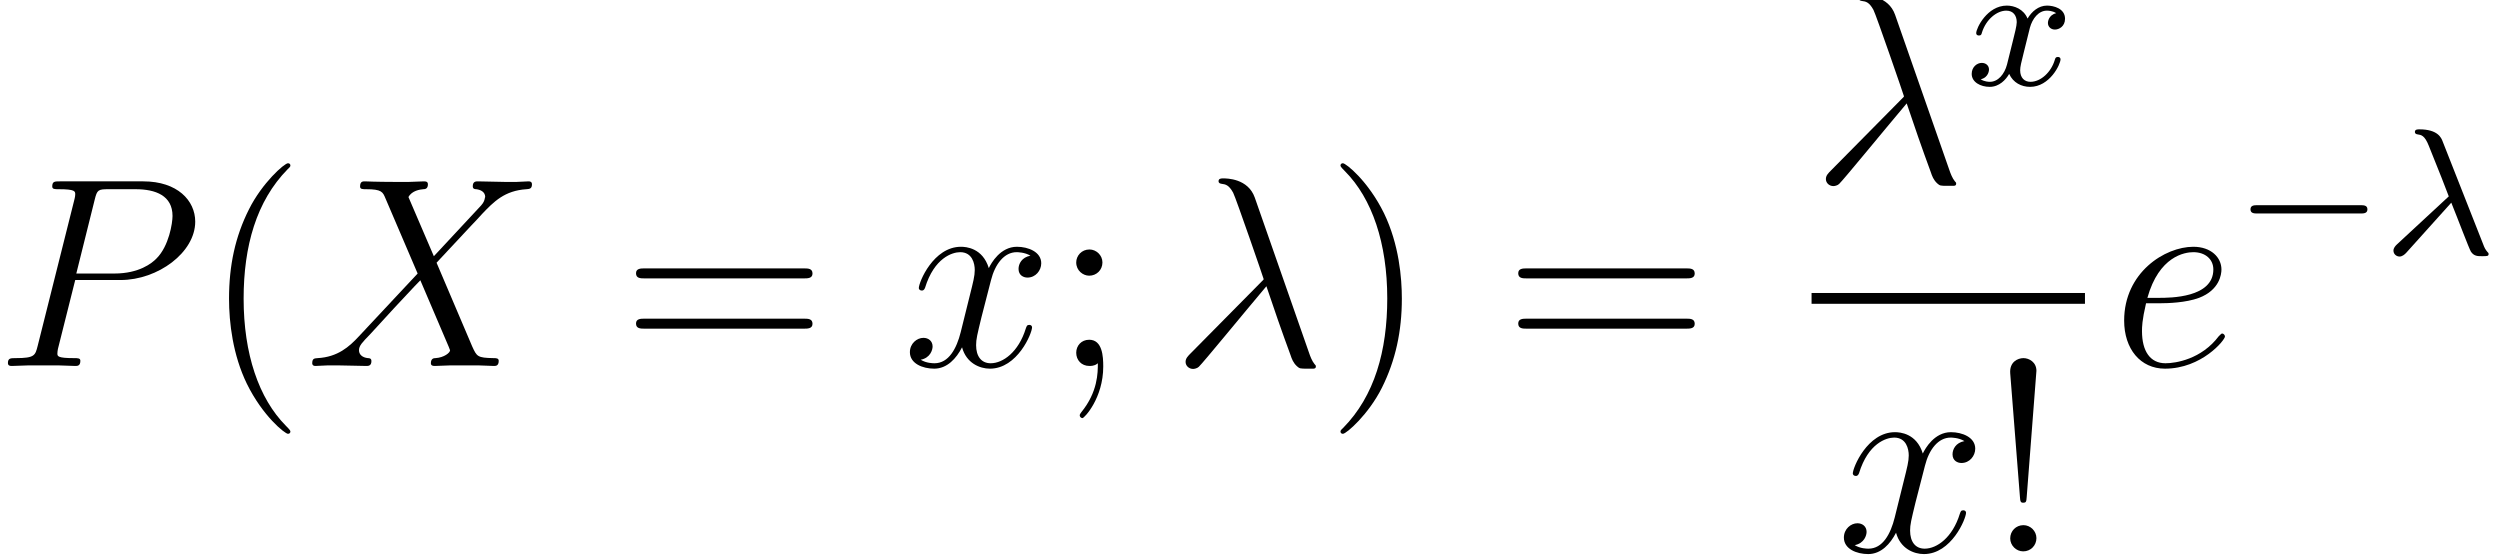
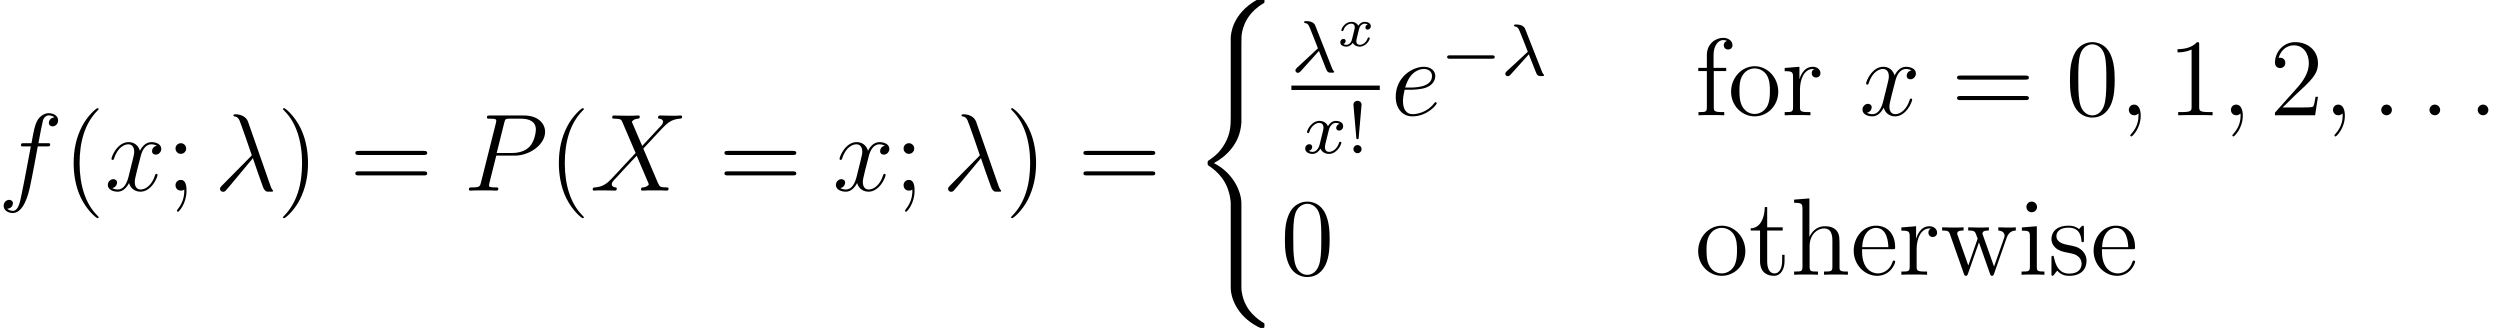
- <svg xmlns="http://www.w3.org/2000/svg" xmlns:xlink="http://www.w3.org/1999/xlink" height="27.787pt" version="1.1" viewBox="0 0 124.961 27.787" width="124.961pt">
+ <svg xmlns="http://www.w3.org/2000/svg" xmlns:xlink="http://www.w3.org/1999/xlink" height="40.528pt" version="1.1" viewBox="0 0 307.104 40.528" width="307.104pt">
  <defs>
    <path d="M3.708 -7.476C3.408 -8.328 2.46 -8.328 2.304 -8.328C2.232 -8.328 2.1 -8.328 2.1 -8.208C2.1 -8.112 2.172 -8.1 2.232 -8.088C2.412 -8.064 2.556 -8.04 2.748 -7.692C2.868 -7.464 4.104 -3.876 4.104 -3.852C4.104 -3.84 4.092 -3.828 3.996 -3.732L0.876 -0.576C0.732 -0.432 0.636 -0.336 0.636 -0.18C0.636 -0.012 0.78 0.132 0.972 0.132C1.02 0.132 1.152 0.108 1.224 0.036C1.416 -0.144 3.132 -2.244 4.224 -3.54C4.536 -2.604 4.92 -1.5 5.292 -0.492C5.352 -0.312 5.412 -0.144 5.58 0.012C5.7 0.12 5.724 0.12 6.06 0.12H6.288C6.336 0.12 6.42 0.12 6.42 0.024C6.42 -0.024 6.408 -0.036 6.36 -0.084C6.252 -0.216 6.168 -0.432 6.12 -0.576L3.708 -7.476Z" id="g0-21" />
+     <path d="M2.208 -0.576C2.208 -0.924 1.92 -1.164 1.632 -1.164C1.284 -1.164 1.044 -0.876 1.044 -0.588C1.044 -0.24 1.332 0 1.62 0C1.968 0 2.208 -0.288 2.208 -0.576Z" id="g0-58" />
+     <path d="M2.34 0.048C2.34 -0.648 2.112 -1.164 1.62 -1.164C1.236 -1.164 1.044 -0.852 1.044 -0.588S1.224 0 1.632 0C1.788 0 1.92 -0.048 2.028 -0.156C2.052 -0.18 2.064 -0.18 2.076 -0.18C2.1 -0.18 2.1 -0.012 2.1 0.048C2.1 0.444 2.028 1.224 1.332 2.004C1.2 2.148 1.2 2.172 1.2 2.196C1.2 2.256 1.26 2.316 1.32 2.316C1.416 2.316 2.34 1.428 2.34 0.048Z" id="g0-59" />
    <path d="M3.552 -3.816H5.568C7.224 -3.816 8.88 -5.04 8.88 -6.408C8.88 -7.344 8.088 -8.196 6.576 -8.196H2.868C2.64 -8.196 2.532 -8.196 2.532 -7.968C2.532 -7.848 2.64 -7.848 2.82 -7.848C3.552 -7.848 3.552 -7.752 3.552 -7.62C3.552 -7.596 3.552 -7.524 3.504 -7.344L1.884 -0.888C1.776 -0.468 1.752 -0.348 0.912 -0.348C0.684 -0.348 0.564 -0.348 0.564 -0.132C0.564 0 0.672 0 0.744 0C0.972 0 1.212 -0.024 1.44 -0.024H2.844C3.072 -0.024 3.324 0 3.552 0C3.648 0 3.78 0 3.78 -0.228C3.78 -0.348 3.672 -0.348 3.492 -0.348C2.772 -0.348 2.76 -0.432 2.76 -0.552C2.76 -0.612 2.772 -0.696 2.784 -0.756L3.552 -3.816ZM4.416 -7.38C4.524 -7.824 4.572 -7.848 5.04 -7.848H6.228C7.128 -7.848 7.872 -7.56 7.872 -6.66C7.872 -6.348 7.716 -5.328 7.164 -4.776C6.96 -4.56 6.384 -4.104 5.292 -4.104H3.6L4.416 -7.38Z" id="g0-80" />
    <path d="M5.7 -4.872L4.572 -7.5C4.728 -7.788 5.088 -7.836 5.232 -7.848C5.304 -7.848 5.436 -7.86 5.436 -8.064C5.436 -8.196 5.328 -8.196 5.256 -8.196C5.052 -8.196 4.812 -8.172 4.608 -8.172H3.912C3.18 -8.172 2.652 -8.196 2.64 -8.196C2.544 -8.196 2.424 -8.196 2.424 -7.968C2.424 -7.848 2.532 -7.848 2.688 -7.848C3.384 -7.848 3.432 -7.728 3.552 -7.44L4.98 -4.104L2.376 -1.32C1.944 -0.852 1.428 -0.396 0.54 -0.348C0.396 -0.336 0.3 -0.336 0.3 -0.12C0.3 -0.084 0.312 0 0.444 0C0.612 0 0.792 -0.024 0.96 -0.024H1.524C1.908 -0.024 2.328 0 2.7 0C2.784 0 2.928 0 2.928 -0.216C2.928 -0.336 2.844 -0.348 2.772 -0.348C2.532 -0.372 2.376 -0.504 2.376 -0.696C2.376 -0.9 2.52 -1.044 2.868 -1.404L3.936 -2.568C4.2 -2.844 4.836 -3.54 5.1 -3.804L6.36 -0.852C6.372 -0.828 6.42 -0.708 6.42 -0.696C6.42 -0.588 6.156 -0.372 5.772 -0.348C5.7 -0.348 5.568 -0.336 5.568 -0.12C5.568 0 5.688 0 5.748 0C5.952 0 6.192 -0.024 6.396 -0.024H7.716C7.932 -0.024 8.16 0 8.364 0C8.448 0 8.58 0 8.58 -0.228C8.58 -0.348 8.46 -0.348 8.352 -0.348C7.632 -0.36 7.608 -0.42 7.404 -0.864L5.82 -4.584L7.344 -6.216C7.464 -6.336 7.74 -6.636 7.848 -6.756C8.364 -7.296 8.844 -7.788 9.816 -7.848C9.936 -7.86 10.056 -7.86 10.056 -8.064C10.056 -8.196 9.948 -8.196 9.9 -8.196C9.732 -8.196 9.552 -8.172 9.384 -8.172H8.832C8.448 -8.172 8.028 -8.196 7.656 -8.196C7.572 -8.196 7.428 -8.196 7.428 -7.98C7.428 -7.86 7.512 -7.848 7.584 -7.848C7.776 -7.824 7.98 -7.728 7.98 -7.5L7.968 -7.476C7.956 -7.392 7.932 -7.272 7.8 -7.128L5.7 -4.872Z" id="g0-88" />
    <path d="M2.148 -2.784C2.472 -2.784 3.288 -2.808 3.864 -3.024C4.776 -3.372 4.86 -4.068 4.86 -4.284C4.86 -4.812 4.404 -5.292 3.612 -5.292C2.352 -5.292 0.54 -4.152 0.54 -2.016C0.54 -0.756 1.26 0.12 2.352 0.12C3.984 0.12 5.016 -1.152 5.016 -1.308C5.016 -1.38 4.944 -1.44 4.896 -1.44C4.86 -1.44 4.848 -1.428 4.74 -1.32C3.972 -0.3 2.832 -0.12 2.376 -0.12C1.692 -0.12 1.332 -0.66 1.332 -1.548C1.332 -1.716 1.332 -2.016 1.512 -2.784H2.148ZM1.572 -3.024C2.088 -4.872 3.228 -5.052 3.612 -5.052C4.14 -5.052 4.5 -4.74 4.5 -4.284C4.5 -3.024 2.58 -3.024 2.076 -3.024H1.572Z" id="g0-101" />
+     <path d="M5.352 -4.824C5.592 -4.824 5.688 -4.824 5.688 -5.052C5.688 -5.172 5.592 -5.172 5.376 -5.172H4.404C4.632 -6.408 4.8 -7.26 4.896 -7.644C4.968 -7.932 5.22 -8.208 5.532 -8.208C5.784 -8.208 6.036 -8.1 6.156 -7.992C5.688 -7.944 5.544 -7.596 5.544 -7.392C5.544 -7.152 5.724 -7.008 5.952 -7.008C6.192 -7.008 6.552 -7.212 6.552 -7.668C6.552 -8.172 6.048 -8.448 5.52 -8.448C5.004 -8.448 4.5 -8.064 4.26 -7.596C4.044 -7.176 3.924 -6.744 3.648 -5.172H2.844C2.616 -5.172 2.496 -5.172 2.496 -4.956C2.496 -4.824 2.568 -4.824 2.808 -4.824H3.576C3.36 -3.708 2.868 -0.996 2.592 0.288C2.388 1.332 2.208 2.208 1.608 2.208C1.572 2.208 1.224 2.208 1.008 1.98C1.62 1.932 1.62 1.404 1.62 1.392C1.62 1.152 1.44 1.008 1.212 1.008C0.972 1.008 0.612 1.212 0.612 1.668C0.612 2.184 1.14 2.448 1.608 2.448C2.832 2.448 3.336 0.252 3.468 -0.348C3.684 -1.272 4.272 -4.464 4.332 -4.824H5.352Z" id="g0-102" />
    <path d="M5.688 -4.896C5.304 -4.824 5.16 -4.536 5.16 -4.308C5.16 -4.02 5.388 -3.924 5.556 -3.924C5.916 -3.924 6.168 -4.236 6.168 -4.56C6.168 -5.064 5.592 -5.292 5.088 -5.292C4.356 -5.292 3.948 -4.572 3.84 -4.344C3.564 -5.244 2.82 -5.292 2.604 -5.292C1.38 -5.292 0.732 -3.72 0.732 -3.456C0.732 -3.408 0.78 -3.348 0.864 -3.348C0.96 -3.348 0.984 -3.42 1.008 -3.468C1.416 -4.8 2.22 -5.052 2.568 -5.052C3.108 -5.052 3.216 -4.548 3.216 -4.26C3.216 -3.996 3.144 -3.72 3 -3.144L2.592 -1.5C2.412 -0.78 2.064 -0.12 1.428 -0.12C1.368 -0.12 1.068 -0.12 0.816 -0.276C1.248 -0.36 1.344 -0.72 1.344 -0.864C1.344 -1.104 1.164 -1.248 0.936 -1.248C0.648 -1.248 0.336 -0.996 0.336 -0.612C0.336 -0.108 0.9 0.12 1.416 0.12C1.992 0.12 2.4 -0.336 2.652 -0.828C2.844 -0.12 3.444 0.12 3.888 0.12C5.112 0.12 5.76 -1.452 5.76 -1.716C5.76 -1.776 5.712 -1.824 5.64 -1.824C5.532 -1.824 5.52 -1.764 5.484 -1.668C5.16 -0.612 4.464 -0.12 3.924 -0.12C3.504 -0.12 3.276 -0.432 3.276 -0.924C3.276 -1.188 3.324 -1.38 3.516 -2.172L3.936 -3.804C4.116 -4.524 4.524 -5.052 5.076 -5.052C5.1 -5.052 5.436 -5.052 5.688 -4.896Z" id="g0-120" />
-     <path d="M2.208 -8.016C2.208 -8.4 1.884 -8.58 1.632 -8.58S1.008 -8.412 1.044 -7.908L1.476 -2.412C1.488 -2.208 1.512 -2.16 1.62 -2.16C1.74 -2.16 1.764 -2.196 1.776 -2.412L2.208 -8.016ZM2.208 -0.588C2.208 -0.9 1.944 -1.164 1.632 -1.164C1.296 -1.164 1.044 -0.9 1.044 -0.576C1.044 -0.264 1.308 0 1.62 0C1.956 0 2.208 -0.264 2.208 -0.588Z" id="g1-33" />
    <path d="M3.9 2.916C3.9 2.88 3.9 2.856 3.696 2.652C2.496 1.44 1.824 -0.54 1.824 -2.988C1.824 -5.316 2.388 -7.32 3.78 -8.736C3.9 -8.844 3.9 -8.868 3.9 -8.904C3.9 -8.976 3.84 -9 3.792 -9C3.636 -9 2.652 -8.136 2.064 -6.96C1.452 -5.748 1.176 -4.464 1.176 -2.988C1.176 -1.92 1.344 -0.492 1.968 0.792C2.676 2.232 3.66 3.012 3.792 3.012C3.84 3.012 3.9 2.988 3.9 2.916Z" id="g1-40" />
    <path d="M3.384 -2.988C3.384 -3.9 3.264 -5.388 2.592 -6.78C1.884 -8.22 0.9 -9 0.768 -9C0.72 -9 0.66 -8.976 0.66 -8.904C0.66 -8.868 0.66 -8.844 0.864 -8.64C2.064 -7.428 2.736 -5.448 2.736 -3C2.736 -0.672 2.172 1.332 0.78 2.748C0.66 2.856 0.66 2.88 0.66 2.916C0.66 2.988 0.72 3.012 0.768 3.012C0.924 3.012 1.908 2.148 2.496 0.972C3.108 -0.252 3.384 -1.548 3.384 -2.988Z" id="g1-41" />
+     <path d="M5.376 -3.84C5.376 -4.836 5.316 -5.808 4.884 -6.72C4.392 -7.716 3.528 -7.98 2.94 -7.98C2.244 -7.98 1.392 -7.632 0.948 -6.636C0.612 -5.88 0.492 -5.136 0.492 -3.84C0.492 -2.676 0.576 -1.8 1.008 -0.948C1.476 -0.036 2.304 0.252 2.928 0.252C3.972 0.252 4.572 -0.372 4.92 -1.068C5.352 -1.968 5.376 -3.144 5.376 -3.84ZM2.928 0.012C2.544 0.012 1.764 -0.204 1.536 -1.512C1.404 -2.232 1.404 -3.144 1.404 -3.984C1.404 -4.968 1.404 -5.856 1.596 -6.564C1.8 -7.368 2.412 -7.74 2.928 -7.74C3.384 -7.74 4.08 -7.464 4.308 -6.432C4.464 -5.748 4.464 -4.8 4.464 -3.984C4.464 -3.18 4.464 -2.268 4.332 -1.536C4.104 -0.216 3.348 0.012 2.928 0.012Z" id="g1-48" />
+     <path d="M3.456 -7.692C3.456 -7.968 3.456 -7.98 3.216 -7.98C2.928 -7.656 2.328 -7.212 1.092 -7.212V-6.864C1.368 -6.864 1.968 -6.864 2.628 -7.176V-0.924C2.628 -0.492 2.592 -0.348 1.536 -0.348H1.164V0C1.488 -0.024 2.652 -0.024 3.048 -0.024S4.596 -0.024 4.92 0V-0.348H4.548C3.492 -0.348 3.456 -0.492 3.456 -0.924V-7.692Z" id="g1-49" />
+     <path d="M5.28 -2.016H5.016C4.98 -1.812 4.884 -1.152 4.764 -0.96C4.68 -0.852 3.996 -0.852 3.636 -0.852H1.416C1.74 -1.128 2.472 -1.896 2.784 -2.184C4.608 -3.864 5.28 -4.488 5.28 -5.676C5.28 -7.056 4.188 -7.98 2.796 -7.98S0.588 -6.792 0.588 -5.76C0.588 -5.148 1.116 -5.148 1.152 -5.148C1.404 -5.148 1.716 -5.328 1.716 -5.712C1.716 -6.048 1.488 -6.276 1.152 -6.276C1.044 -6.276 1.02 -6.276 0.984 -6.264C1.212 -7.08 1.86 -7.632 2.64 -7.632C3.66 -7.632 4.284 -6.78 4.284 -5.676C4.284 -4.656 3.696 -3.768 3.012 -3L0.588 -0.288V0H4.968L5.28 -2.016Z" id="g1-50" />
    <path d="M2.208 -4.596C2.208 -4.92 1.932 -5.172 1.632 -5.172C1.284 -5.172 1.044 -4.896 1.044 -4.596C1.044 -4.236 1.344 -4.008 1.62 -4.008C1.944 -4.008 2.208 -4.26 2.208 -4.596ZM2.004 -0.12C2.004 0.3 2.004 1.152 1.272 2.052C1.2 2.148 1.2 2.172 1.2 2.196C1.2 2.256 1.26 2.316 1.32 2.316C1.404 2.316 2.244 1.428 2.244 0.024C2.244 -0.42 2.208 -1.164 1.62 -1.164C1.272 -1.164 1.044 -0.9 1.044 -0.588C1.044 -0.264 1.272 0 1.632 0C1.86 0 1.944 -0.072 2.004 -0.12Z" id="g1-59" />
    <path d="M8.1 -3.888C8.268 -3.888 8.484 -3.888 8.484 -4.104C8.484 -4.332 8.28 -4.332 8.1 -4.332H1.032C0.864 -4.332 0.648 -4.332 0.648 -4.116C0.648 -3.888 0.852 -3.888 1.032 -3.888H8.1ZM8.1 -1.656C8.268 -1.656 8.484 -1.656 8.484 -1.872C8.484 -2.1 8.28 -2.1 8.1 -2.1H1.032C0.864 -2.1 0.648 -2.1 0.648 -1.884C0.648 -1.656 0.852 -1.656 1.032 -1.656H8.1Z" id="g1-61" />
-     <path d="M3.008 -2.296C3.304 -1.568 3.792 -0.264 3.88 -0.12C4.016 0.08 4.176 0.08 4.368 0.08C4.6 0.08 4.664 0.08 4.664 -0.016C4.664 -0.056 4.648 -0.08 4.616 -0.104C4.52 -0.216 4.48 -0.296 4.424 -0.448L2.624 -5.016C2.568 -5.168 2.416 -5.552 1.592 -5.552C1.512 -5.552 1.392 -5.552 1.392 -5.44C1.392 -5.344 1.472 -5.336 1.512 -5.328C1.672 -5.304 1.824 -5.288 2.008 -4.824L2.584 -3.384L2.896 -2.576L0.608 -0.456C0.52 -0.376 0.44 -0.28 0.44 -0.168C0.44 -0.008 0.576 0.096 0.712 0.096C0.824 0.096 0.936 0.008 1.008 -0.072L3.008 -2.296Z" id="g2-21" />
-     <path d="M4.008 -3.192C3.656 -3.104 3.64 -2.792 3.64 -2.76C3.64 -2.584 3.776 -2.464 3.952 -2.464S4.4 -2.6 4.4 -2.944C4.4 -3.4 3.896 -3.528 3.6 -3.528C3.224 -3.528 2.92 -3.264 2.736 -2.952C2.56 -3.376 2.144 -3.528 1.816 -3.528C0.944 -3.528 0.456 -2.528 0.456 -2.304C0.456 -2.232 0.512 -2.2 0.576 -2.2C0.672 -2.2 0.688 -2.24 0.712 -2.336C0.896 -2.92 1.376 -3.304 1.792 -3.304C2.104 -3.304 2.256 -3.08 2.256 -2.792C2.256 -2.632 2.16 -2.264 2.096 -2.008C2.04 -1.776 1.864 -1.064 1.824 -0.912C1.712 -0.48 1.424 -0.144 1.064 -0.144C1.032 -0.144 0.824 -0.144 0.656 -0.256C1.024 -0.344 1.024 -0.68 1.024 -0.688C1.024 -0.872 0.88 -0.984 0.704 -0.984C0.488 -0.984 0.256 -0.8 0.256 -0.496C0.256 -0.128 0.648 0.08 1.056 0.08C1.48 0.08 1.776 -0.24 1.92 -0.496C2.096 -0.104 2.464 0.08 2.848 0.08C3.72 0.08 4.2 -0.92 4.2 -1.144C4.2 -1.224 4.136 -1.248 4.08 -1.248C3.984 -1.248 3.968 -1.192 3.944 -1.112C3.784 -0.576 3.328 -0.144 2.864 -0.144C2.6 -0.144 2.408 -0.32 2.408 -0.656C2.408 -0.816 2.456 -1 2.568 -1.448C2.624 -1.688 2.8 -2.392 2.84 -2.544C2.952 -2.96 3.232 -3.304 3.592 -3.304C3.632 -3.304 3.84 -3.304 4.008 -3.192Z" id="g2-120" />
-     <path d="M5.592 -1.816C5.72 -1.816 5.896 -1.816 5.896 -2S5.72 -2.184 5.592 -2.184H1.008C0.88 -2.184 0.704 -2.184 0.704 -2S0.88 -1.816 1.008 -1.816H5.592Z" id="g3-0" />
+     <path d="M4.596 -2.784C4.86 -2.784 4.884 -2.784 4.884 -3.012C4.884 -4.224 4.236 -5.352 2.784 -5.352C1.416 -5.352 0.36 -4.116 0.36 -2.628C0.36 -1.044 1.584 0.12 2.916 0.12C4.344 0.12 4.884 -1.176 4.884 -1.428C4.884 -1.5 4.824 -1.548 4.752 -1.548C4.656 -1.548 4.632 -1.488 4.608 -1.428C4.296 -0.42 3.492 -0.144 2.988 -0.144S1.272 -0.48 1.272 -2.556V-2.784H4.596ZM1.284 -3.012C1.38 -4.896 2.436 -5.112 2.772 -5.112C4.056 -5.112 4.128 -3.42 4.14 -3.012H1.284Z" id="g1-101" />
+     <path d="M2.064 -4.824H3.42V-5.172H2.04V-6.576C2.04 -7.656 2.592 -8.208 3.084 -8.208C3.18 -8.208 3.36 -8.184 3.504 -8.112C3.456 -8.1 3.156 -7.992 3.156 -7.644C3.156 -7.368 3.348 -7.176 3.624 -7.176C3.912 -7.176 4.104 -7.368 4.104 -7.656C4.104 -8.1 3.672 -8.448 3.096 -8.448C2.256 -8.448 1.308 -7.8 1.308 -6.576V-5.172H0.372V-4.824H1.308V-0.888C1.308 -0.348 1.176 -0.348 0.396 -0.348V0C0.732 -0.024 1.392 -0.024 1.752 -0.024C2.076 -0.024 2.928 -0.024 3.204 0V-0.348H2.964C2.088 -0.348 2.064 -0.48 2.064 -0.912V-4.824Z" id="g1-102" />
+     <path d="M5.34 -2.916C5.34 -4.032 5.34 -4.368 5.064 -4.752C4.716 -5.22 4.152 -5.292 3.744 -5.292C2.712 -5.292 2.232 -4.512 2.064 -4.14H2.052V-8.328L0.384 -8.196V-7.848C1.2 -7.848 1.296 -7.764 1.296 -7.176V-0.888C1.296 -0.348 1.164 -0.348 0.384 -0.348V0C0.696 -0.024 1.344 -0.024 1.68 -0.024C2.028 -0.024 2.676 -0.024 2.988 0V-0.348C2.22 -0.348 2.076 -0.348 2.076 -0.888V-3.12C2.076 -4.38 2.904 -5.052 3.648 -5.052S4.56 -4.44 4.56 -3.708V-0.888C4.56 -0.348 4.428 -0.348 3.648 -0.348V0C3.96 -0.024 4.608 -0.024 4.944 -0.024C5.292 -0.024 5.94 -0.024 6.252 0V-0.348C5.652 -0.348 5.352 -0.348 5.34 -0.708V-2.916Z" id="g1-104" />
+     <path d="M2.088 -7.392C2.088 -7.704 1.836 -7.98 1.5 -7.98C1.188 -7.98 0.924 -7.728 0.924 -7.404C0.924 -7.044 1.212 -6.816 1.5 -6.816C1.872 -6.816 2.088 -7.128 2.088 -7.392ZM0.432 -5.16V-4.812C1.2 -4.812 1.308 -4.74 1.308 -4.152V-0.888C1.308 -0.348 1.176 -0.348 0.396 -0.348V0C0.732 -0.024 1.308 -0.024 1.656 -0.024C1.788 -0.024 2.484 -0.024 2.892 0V-0.348C2.112 -0.348 2.064 -0.408 2.064 -0.876V-5.292L0.432 -5.16Z" id="g1-105" />
+     <path d="M5.508 -2.568C5.508 -4.116 4.332 -5.352 2.94 -5.352C1.5 -5.352 0.36 -4.08 0.36 -2.568C0.36 -1.032 1.56 0.12 2.928 0.12C4.344 0.12 5.508 -1.056 5.508 -2.568ZM2.94 -0.144C2.496 -0.144 1.956 -0.336 1.608 -0.924C1.284 -1.464 1.272 -2.172 1.272 -2.676C1.272 -3.132 1.272 -3.864 1.644 -4.404C1.98 -4.92 2.508 -5.112 2.928 -5.112C3.396 -5.112 3.9 -4.896 4.224 -4.428C4.596 -3.876 4.596 -3.12 4.596 -2.676C4.596 -2.256 4.596 -1.512 4.284 -0.948C3.948 -0.372 3.396 -0.144 2.94 -0.144Z" id="g1-111" />
+     <path d="M2.004 -2.796C2.004 -3.96 2.484 -5.052 3.408 -5.052C3.504 -5.052 3.528 -5.052 3.576 -5.04C3.48 -4.992 3.288 -4.92 3.288 -4.596C3.288 -4.248 3.564 -4.116 3.756 -4.116C3.996 -4.116 4.236 -4.272 4.236 -4.596C4.236 -4.956 3.912 -5.292 3.396 -5.292C2.376 -5.292 2.028 -4.188 1.956 -3.96H1.944V-5.292L0.336 -5.16V-4.812C1.152 -4.812 1.248 -4.728 1.248 -4.14V-0.888C1.248 -0.348 1.116 -0.348 0.336 -0.348V0C0.672 -0.024 1.332 -0.024 1.692 -0.024C2.016 -0.024 2.868 -0.024 3.144 0V-0.348H2.904C2.028 -0.348 2.004 -0.48 2.004 -0.912V-2.796Z" id="g1-114" />
+     <path d="M3.936 -5.076C3.936 -5.292 3.936 -5.352 3.816 -5.352C3.72 -5.352 3.492 -5.088 3.408 -4.98C3.036 -5.28 2.664 -5.352 2.28 -5.352C0.828 -5.352 0.396 -4.56 0.396 -3.9C0.396 -3.768 0.396 -3.348 0.852 -2.928C1.236 -2.592 1.644 -2.508 2.196 -2.4C2.856 -2.268 3.012 -2.232 3.312 -1.992C3.528 -1.812 3.684 -1.548 3.684 -1.212C3.684 -0.696 3.384 -0.12 2.328 -0.12C1.536 -0.12 0.96 -0.576 0.696 -1.776C0.648 -1.992 0.648 -2.004 0.636 -2.016C0.612 -2.064 0.564 -2.064 0.528 -2.064C0.396 -2.064 0.396 -2.004 0.396 -1.788V-0.156C0.396 0.06 0.396 0.12 0.516 0.12C0.576 0.12 0.588 0.108 0.792 -0.144C0.852 -0.228 0.852 -0.252 1.032 -0.444C1.488 0.12 2.136 0.12 2.34 0.12C3.6 0.12 4.224 -0.576 4.224 -1.524C4.224 -2.172 3.828 -2.556 3.72 -2.664C3.288 -3.036 2.964 -3.108 2.172 -3.252C1.812 -3.324 0.936 -3.492 0.936 -4.212C0.936 -4.584 1.188 -5.136 2.268 -5.136C3.576 -5.136 3.648 -4.02 3.672 -3.648C3.684 -3.552 3.768 -3.552 3.804 -3.552C3.936 -3.552 3.936 -3.612 3.936 -3.828V-5.076Z" id="g1-115" />
+     <path d="M2.016 -4.824H3.708V-5.172H2.016V-7.38H1.752C1.74 -6.252 1.308 -5.1 0.216 -5.064V-4.824H1.236V-1.488C1.236 -0.156 2.124 0.12 2.76 0.12C3.516 0.12 3.912 -0.624 3.912 -1.488V-2.172H3.648V-1.512C3.648 -0.648 3.3 -0.144 2.832 -0.144C2.016 -0.144 2.016 -1.26 2.016 -1.464V-4.824Z" id="g1-116" />
+     <path d="M7.26 -4.032C7.524 -4.788 8.052 -4.812 8.256 -4.824V-5.172C7.956 -5.148 7.74 -5.148 7.368 -5.148C7.02 -5.148 6.996 -5.148 6.348 -5.172V-4.824C6.888 -4.8 7.032 -4.476 7.032 -4.248C7.032 -4.236 7.032 -4.152 6.984 -4.032L5.88 -0.888L4.68 -4.284C4.62 -4.428 4.62 -4.452 4.62 -4.488C4.62 -4.824 5.064 -4.824 5.316 -4.824V-5.172C4.98 -5.148 4.488 -5.148 4.14 -5.148C3.756 -5.148 3.732 -5.148 3.06 -5.172V-4.824C3.516 -4.824 3.672 -4.8 3.804 -4.644C3.864 -4.572 4.008 -4.176 4.092 -3.936L3.072 -1.008L1.92 -4.272C1.86 -4.428 1.86 -4.452 1.86 -4.5C1.86 -4.824 2.328 -4.824 2.556 -4.824V-5.172C2.256 -5.148 1.656 -5.148 1.332 -5.148C0.996 -5.148 0.972 -5.148 0.216 -5.172V-4.824C0.828 -4.824 0.948 -4.776 1.08 -4.392L2.592 -0.096C2.64 0.036 2.676 0.12 2.808 0.12C2.916 0.12 2.976 0.084 3.036 -0.108L4.236 -3.528L5.436 -0.108C5.496 0.084 5.556 0.12 5.664 0.12C5.796 0.12 5.832 0.036 5.88 -0.096L7.26 -4.032Z" id="g1-119" />
+     <path d="M5.412 21.924C5.412 20.604 4.5 18.576 2.412 17.52C3.708 16.824 5.256 15.42 5.4 13.176L5.412 13.104V4.788C5.412 3.804 5.412 3.588 5.508 3.132C5.724 2.172 6.3 0.984 7.824 0.084C7.92 0.024 7.932 0.012 7.932 -0.204C7.932 -0.468 7.92 -0.48 7.656 -0.48C7.44 -0.48 7.416 -0.48 7.092 -0.288C4.404 1.236 4.248 3.468 4.248 3.888V12.42C4.248 13.284 4.248 14.256 3.624 15.36C3.072 16.344 2.424 16.836 1.908 17.184C1.74 17.292 1.728 17.304 1.728 17.508C1.728 17.724 1.74 17.736 1.836 17.796C2.856 18.468 3.948 19.536 4.212 21.492C4.248 21.756 4.248 21.78 4.248 21.924V31.14C4.248 32.112 4.848 34.128 7.164 35.352C7.44 35.508 7.464 35.508 7.656 35.508C7.92 35.508 7.932 35.496 7.932 35.232C7.932 35.016 7.92 35.004 7.872 34.98C7.356 34.656 5.784 33.708 5.46 31.62C5.412 31.308 5.412 31.284 5.412 31.128V21.924Z" id="g2-40" />
+     <path d="M3.008 -2.296C3.304 -1.568 3.792 -0.264 3.88 -0.12C4.016 0.08 4.176 0.08 4.368 0.08C4.6 0.08 4.664 0.08 4.664 -0.016C4.664 -0.056 4.648 -0.08 4.616 -0.104C4.52 -0.216 4.48 -0.296 4.424 -0.448L2.624 -5.016C2.568 -5.168 2.416 -5.552 1.592 -5.552C1.512 -5.552 1.392 -5.552 1.392 -5.44C1.392 -5.344 1.472 -5.336 1.512 -5.328C1.672 -5.304 1.824 -5.288 2.008 -4.824L2.584 -3.384L2.896 -2.576L0.608 -0.456C0.52 -0.376 0.44 -0.28 0.44 -0.168C0.44 -0.008 0.576 0.096 0.712 0.096C0.824 0.096 0.936 0.008 1.008 -0.072L3.008 -2.296Z" id="g3-21" />
+     <path d="M4.008 -3.192C3.656 -3.104 3.64 -2.792 3.64 -2.76C3.64 -2.584 3.776 -2.464 3.952 -2.464S4.4 -2.6 4.4 -2.944C4.4 -3.4 3.896 -3.528 3.6 -3.528C3.224 -3.528 2.92 -3.264 2.736 -2.952C2.56 -3.376 2.144 -3.528 1.816 -3.528C0.944 -3.528 0.456 -2.528 0.456 -2.304C0.456 -2.232 0.512 -2.2 0.576 -2.2C0.672 -2.2 0.688 -2.24 0.712 -2.336C0.896 -2.92 1.376 -3.304 1.792 -3.304C2.104 -3.304 2.256 -3.08 2.256 -2.792C2.256 -2.632 2.16 -2.264 2.096 -2.008C2.04 -1.776 1.864 -1.064 1.824 -0.912C1.712 -0.48 1.424 -0.144 1.064 -0.144C1.032 -0.144 0.824 -0.144 0.656 -0.256C1.024 -0.344 1.024 -0.68 1.024 -0.688C1.024 -0.872 0.88 -0.984 0.704 -0.984C0.488 -0.984 0.256 -0.8 0.256 -0.496C0.256 -0.128 0.648 0.08 1.056 0.08C1.48 0.08 1.776 -0.24 1.92 -0.496C2.096 -0.104 2.464 0.08 2.848 0.08C3.72 0.08 4.2 -0.92 4.2 -1.144C4.2 -1.224 4.136 -1.248 4.08 -1.248C3.984 -1.248 3.968 -1.192 3.944 -1.112C3.784 -0.576 3.328 -0.144 2.864 -0.144C2.6 -0.144 2.408 -0.32 2.408 -0.656C2.408 -0.816 2.456 -1 2.568 -1.448C2.624 -1.688 2.8 -2.392 2.84 -2.544C2.952 -2.96 3.232 -3.304 3.592 -3.304C3.632 -3.304 3.84 -3.304 4.008 -3.192Z" id="g3-120" />
+     <path d="M3.378 -2.358C3.168 -2.298 3.12 -2.124 3.12 -2.034C3.12 -1.842 3.276 -1.8 3.36 -1.8C3.534 -1.8 3.708 -1.944 3.708 -2.178C3.708 -2.502 3.354 -2.646 3.048 -2.646C2.652 -2.646 2.412 -2.34 2.346 -2.226C2.268 -2.376 2.04 -2.646 1.59 -2.646C0.9 -2.646 0.492 -1.932 0.492 -1.722C0.492 -1.692 0.516 -1.638 0.6 -1.638S0.702 -1.674 0.72 -1.728C0.87 -2.214 1.278 -2.448 1.572 -2.448S1.956 -2.256 1.956 -2.058C1.956 -1.986 1.956 -1.932 1.908 -1.746C1.77 -1.188 1.638 -0.642 1.608 -0.57C1.518 -0.342 1.302 -0.138 1.05 -0.138C1.014 -0.138 0.846 -0.138 0.708 -0.228C0.942 -0.306 0.966 -0.504 0.966 -0.552C0.966 -0.708 0.846 -0.786 0.726 -0.786C0.558 -0.786 0.378 -0.654 0.378 -0.408C0.378 -0.066 0.756 0.06 1.038 0.06C1.38 0.06 1.626 -0.174 1.74 -0.36C1.86 -0.108 2.148 0.06 2.49 0.06C3.198 0.06 3.594 -0.666 3.594 -0.864C3.594 -0.876 3.588 -0.948 3.48 -0.948C3.396 -0.948 3.384 -0.906 3.366 -0.852C3.192 -0.33 2.766 -0.138 2.514 -0.138C2.286 -0.138 2.124 -0.27 2.124 -0.522C2.124 -0.636 2.154 -0.768 2.208 -0.978L2.4 -1.758C2.46 -1.992 2.49 -2.1 2.616 -2.244C2.7 -2.334 2.844 -2.448 3.036 -2.448C3.066 -2.448 3.246 -2.448 3.378 -2.358Z" id="g4-120" />
+     <path d="M1.624 -5.296C1.624 -5.568 1.392 -5.72 1.184 -5.72C0.952 -5.72 0.736 -5.552 0.736 -5.296C0.736 -5.272 0.752 -5.128 0.752 -5.096L1.048 -1.712C1.064 -1.568 1.064 -1.528 1.184 -1.528C1.296 -1.528 1.304 -1.576 1.312 -1.704L1.624 -5.296ZM1.624 -0.44C1.624 -0.712 1.408 -0.888 1.184 -0.888C0.92 -0.888 0.736 -0.672 0.736 -0.448C0.736 -0.2 0.936 0 1.184 0C1.424 0 1.624 -0.192 1.624 -0.44Z" id="g5-33" />
+     <path d="M5.592 -1.816C5.72 -1.816 5.896 -1.816 5.896 -2S5.72 -2.184 5.592 -2.184H1.008C0.88 -2.184 0.704 -2.184 0.704 -2S0.88 -1.816 1.008 -1.816H5.592Z" id="g6-0" />
  </defs>
  <g id="page1" transform="matrix(1.12578 0 0 1.12578 -63.986 -61.02)">
-     <use x="56.625" xlink:href="#g0-80" y="70.451" />
-     <use x="65.83" xlink:href="#g1-40" y="70.451" />
-     <use x="70.4" xlink:href="#g0-88" y="70.451" />
-     <use x="84.428" xlink:href="#g1-61" y="70.451" />
-     <use x="96.9" xlink:href="#g0-120" y="70.451" />
-     <use x="103.577" xlink:href="#g1-59" y="70.451" />
-     <use x="108.841" xlink:href="#g0-21" y="70.451" />
-     <use x="115.695" xlink:href="#g1-41" y="70.451" />
-     <use x="123.598" xlink:href="#g1-61" y="70.451" />
-     <use x="137.27" xlink:href="#g0-21" y="62.333" />
-     <use x="144.124" xlink:href="#g2-120" y="57.979" />
-     <rect height="0.48" width="12.139" x="137.27" y="67.211" />
-     <use x="138.369" xlink:href="#g0-120" y="78.683" />
-     <use x="145.046" xlink:href="#g1-33" y="78.683" />
-     <use x="150.609" xlink:href="#g0-101" y="70.451" />
-     <use x="156.054" xlink:href="#g3-0" y="65.497" />
-     <use x="162.666" xlink:href="#g2-21" y="65.497" />
+     <use x="56.625" xlink:href="#g0-102" y="75" />
+     <use x="63.698" xlink:href="#g1-40" y="75" />
+     <use x="68.267" xlink:href="#g0-120" y="75" />
+     <use x="74.944" xlink:href="#g1-59" y="75" />
+     <use x="80.208" xlink:href="#g0-21" y="75" />
+     <use x="87.062" xlink:href="#g1-41" y="75" />
+     <use x="94.965" xlink:href="#g1-61" y="75" />
+     <use x="107.437" xlink:href="#g0-80" y="75" />
+     <use x="116.642" xlink:href="#g1-40" y="75" />
+     <use x="121.212" xlink:href="#g0-88" y="75" />
+     <use x="135.24" xlink:href="#g1-61" y="75" />
+     <use x="147.712" xlink:href="#g0-120" y="75" />
+     <use x="154.389" xlink:href="#g1-59" y="75" />
+     <use x="159.653" xlink:href="#g0-21" y="75" />
+     <use x="166.507" xlink:href="#g1-41" y="75" />
+     <use x="174.41" xlink:href="#g1-61" y="75" />
+     <use x="186.882" xlink:href="#g2-40" y="54.48" />
+     <use x="197.749" xlink:href="#g3-21" y="62.055" />
+     <use x="202.707" xlink:href="#g4-120" y="59.232" />
+     <rect height="0.48" width="9.646" x="197.749" y="63.54" />
+     <use x="198.999" xlink:href="#g3-120" y="70.918" />
+     <use x="203.783" xlink:href="#g5-33" y="70.918" />
+     <use x="208.594" xlink:href="#g0-101" y="66.78" />
+     <use x="214.04" xlink:href="#g6-0" y="62.425" />
+     <use x="220.651" xlink:href="#g3-21" y="62.425" />
+     <use x="241.776" xlink:href="#g1-102" y="66.78" />
+     <use x="245.367" xlink:href="#g1-111" y="66.78" />
+     <use x="251.241" xlink:href="#g1-114" y="66.78" />
+     <use x="259.728" xlink:href="#g0-120" y="66.78" />
+     <use x="269.738" xlink:href="#g1-61" y="66.78" />
+     <use x="282.21" xlink:href="#g1-48" y="66.78" />
+     <use x="288.085" xlink:href="#g0-59" y="66.78" />
+     <use x="293.349" xlink:href="#g1-49" y="66.78" />
+     <use x="299.224" xlink:href="#g0-59" y="66.78" />
+     <use x="304.487" xlink:href="#g1-50" y="66.78" />
+     <use x="310.362" xlink:href="#g0-59" y="66.78" />
+     <use x="315.626" xlink:href="#g0-58" y="66.78" />
+     <use x="320.89" xlink:href="#g0-58" y="66.78" />
+     <use x="326.154" xlink:href="#g0-58" y="66.78" />
+     <use x="196.549" xlink:href="#g1-48" y="84.18" />
+     <use x="241.776" xlink:href="#g1-111" y="84.18" />
+     <use x="247.651" xlink:href="#g1-116" y="84.18" />
+     <use x="252.221" xlink:href="#g1-104" y="84.18" />
+     <use x="258.748" xlink:href="#g1-101" y="84.18" />
+     <use x="263.971" xlink:href="#g1-114" y="84.18" />
+     <use x="268.54" xlink:href="#g1-119" y="84.18" />
+     <use x="277.026" xlink:href="#g1-105" y="84.18" />
+     <use x="280.29" xlink:href="#g1-115" y="84.18" />
+     <use x="284.924" xlink:href="#g1-101" y="84.18" />
  </g>
</svg>
